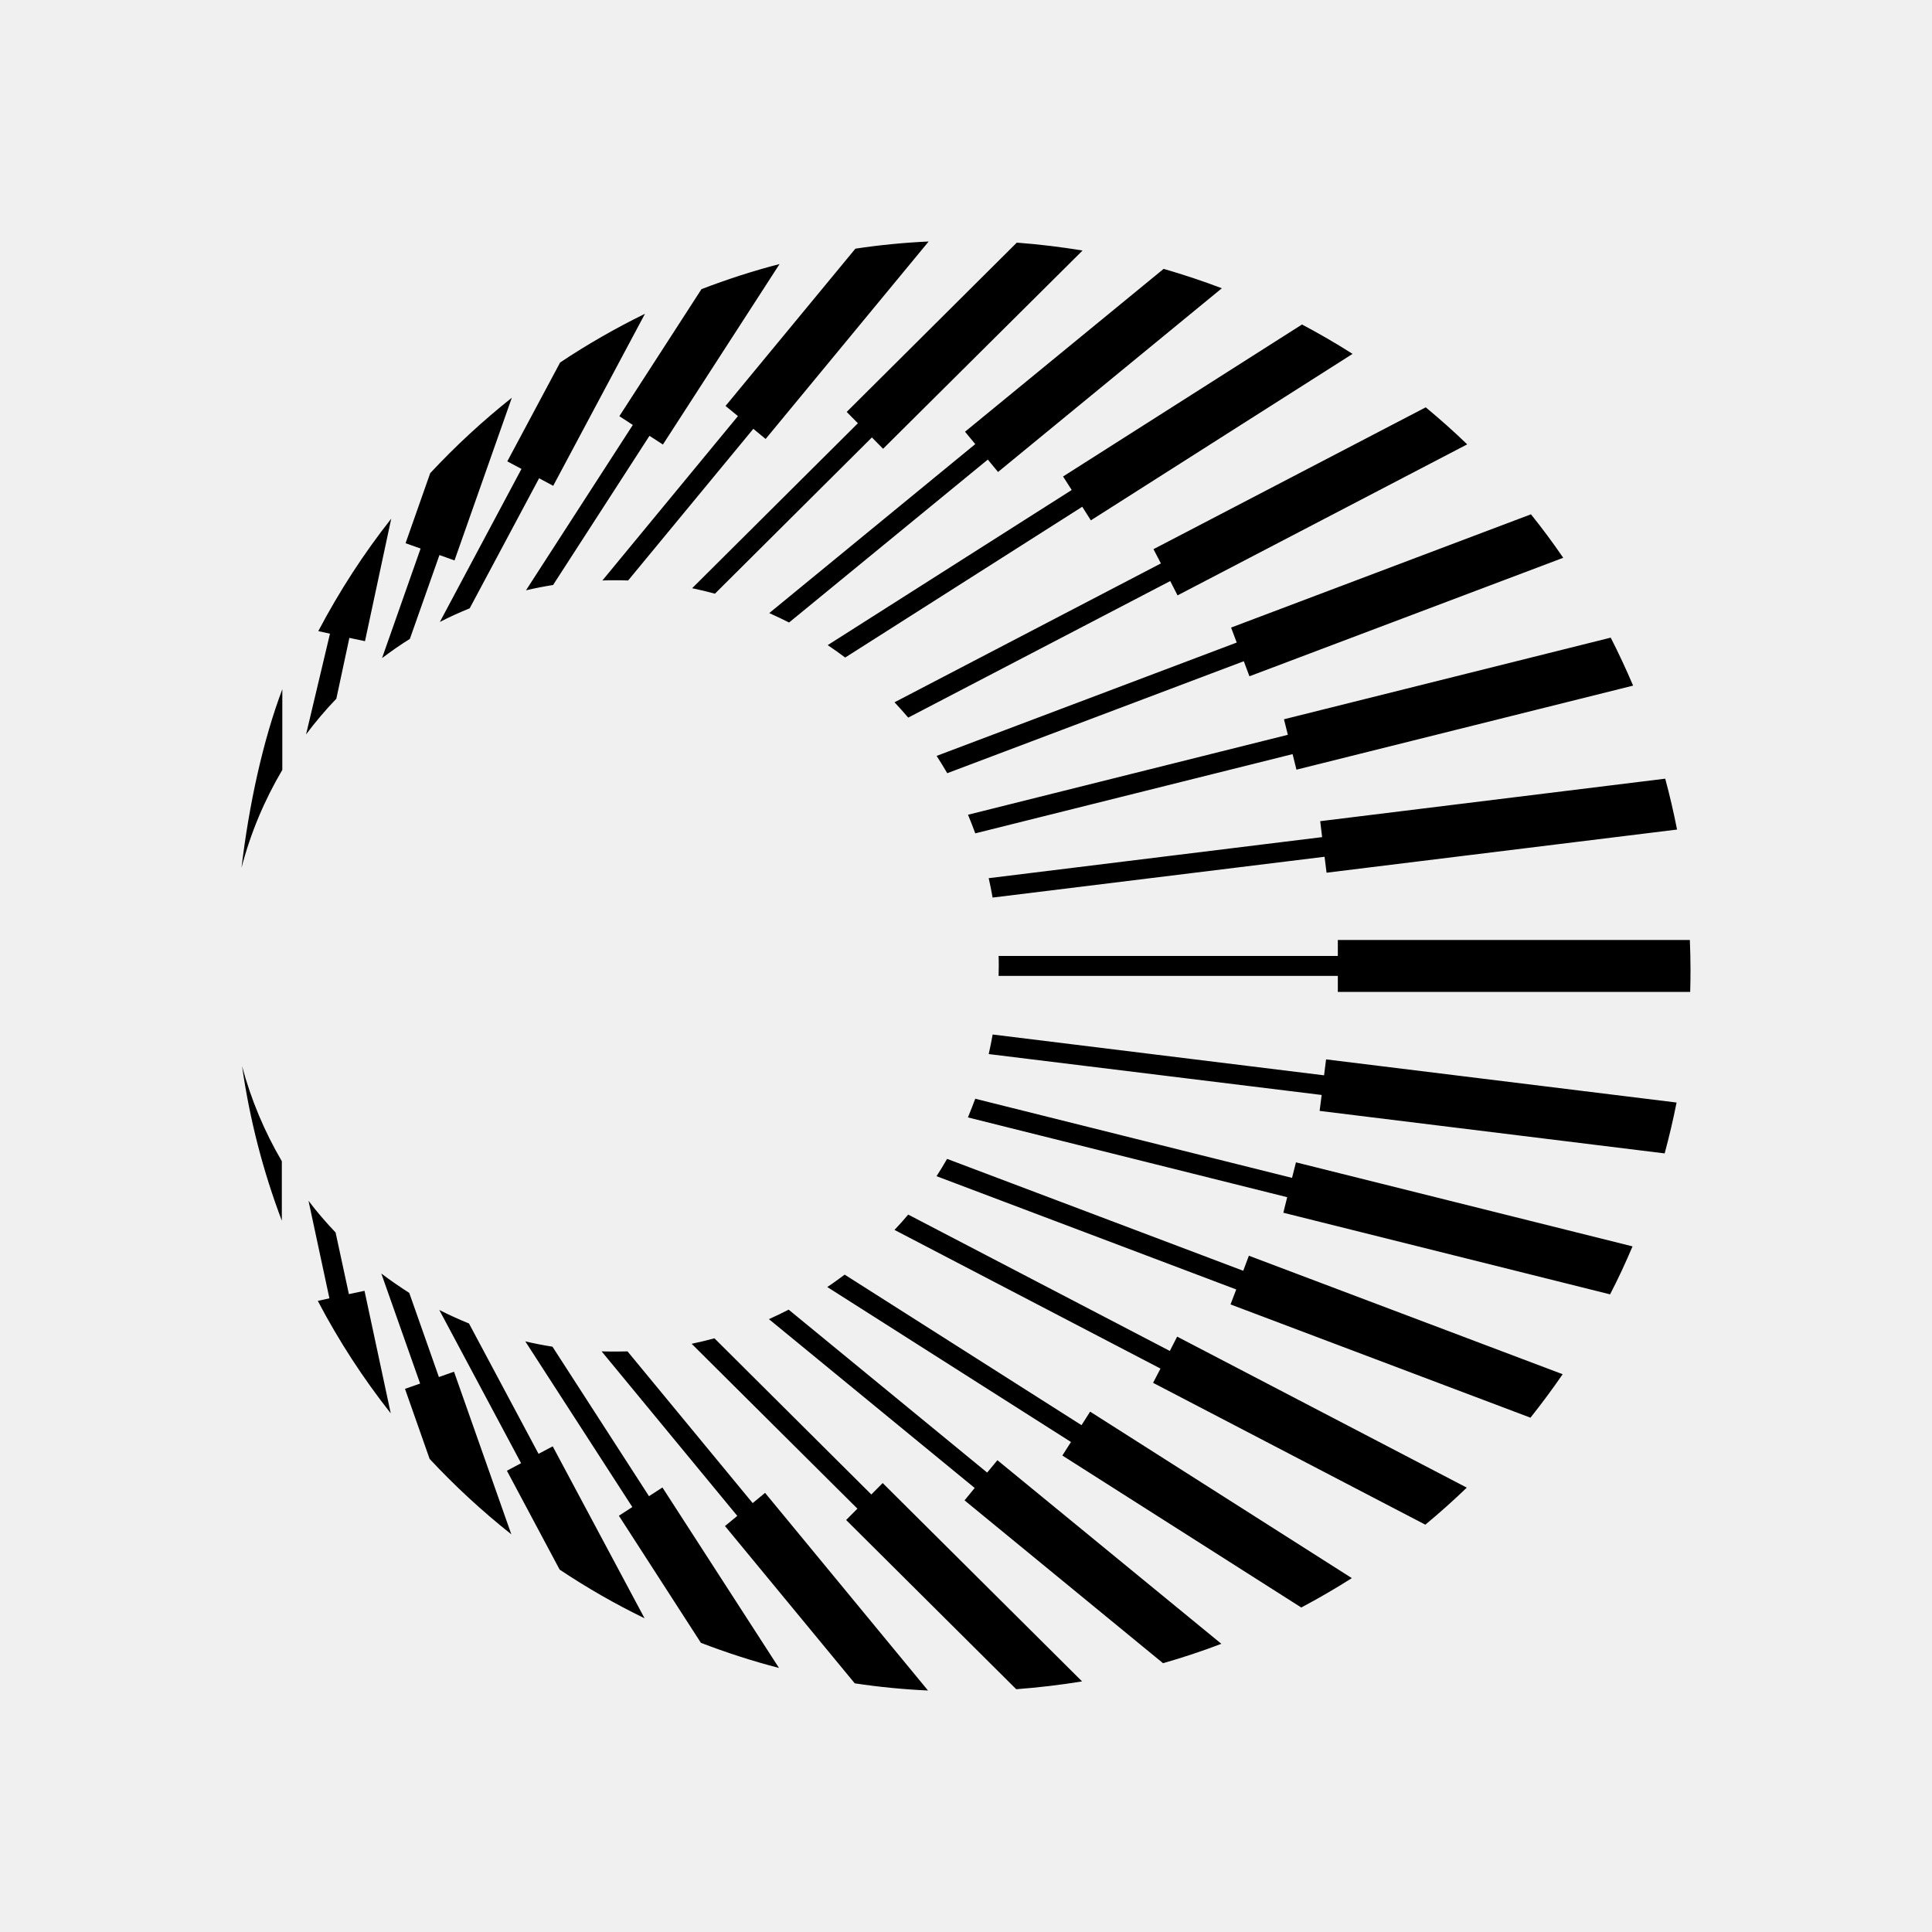
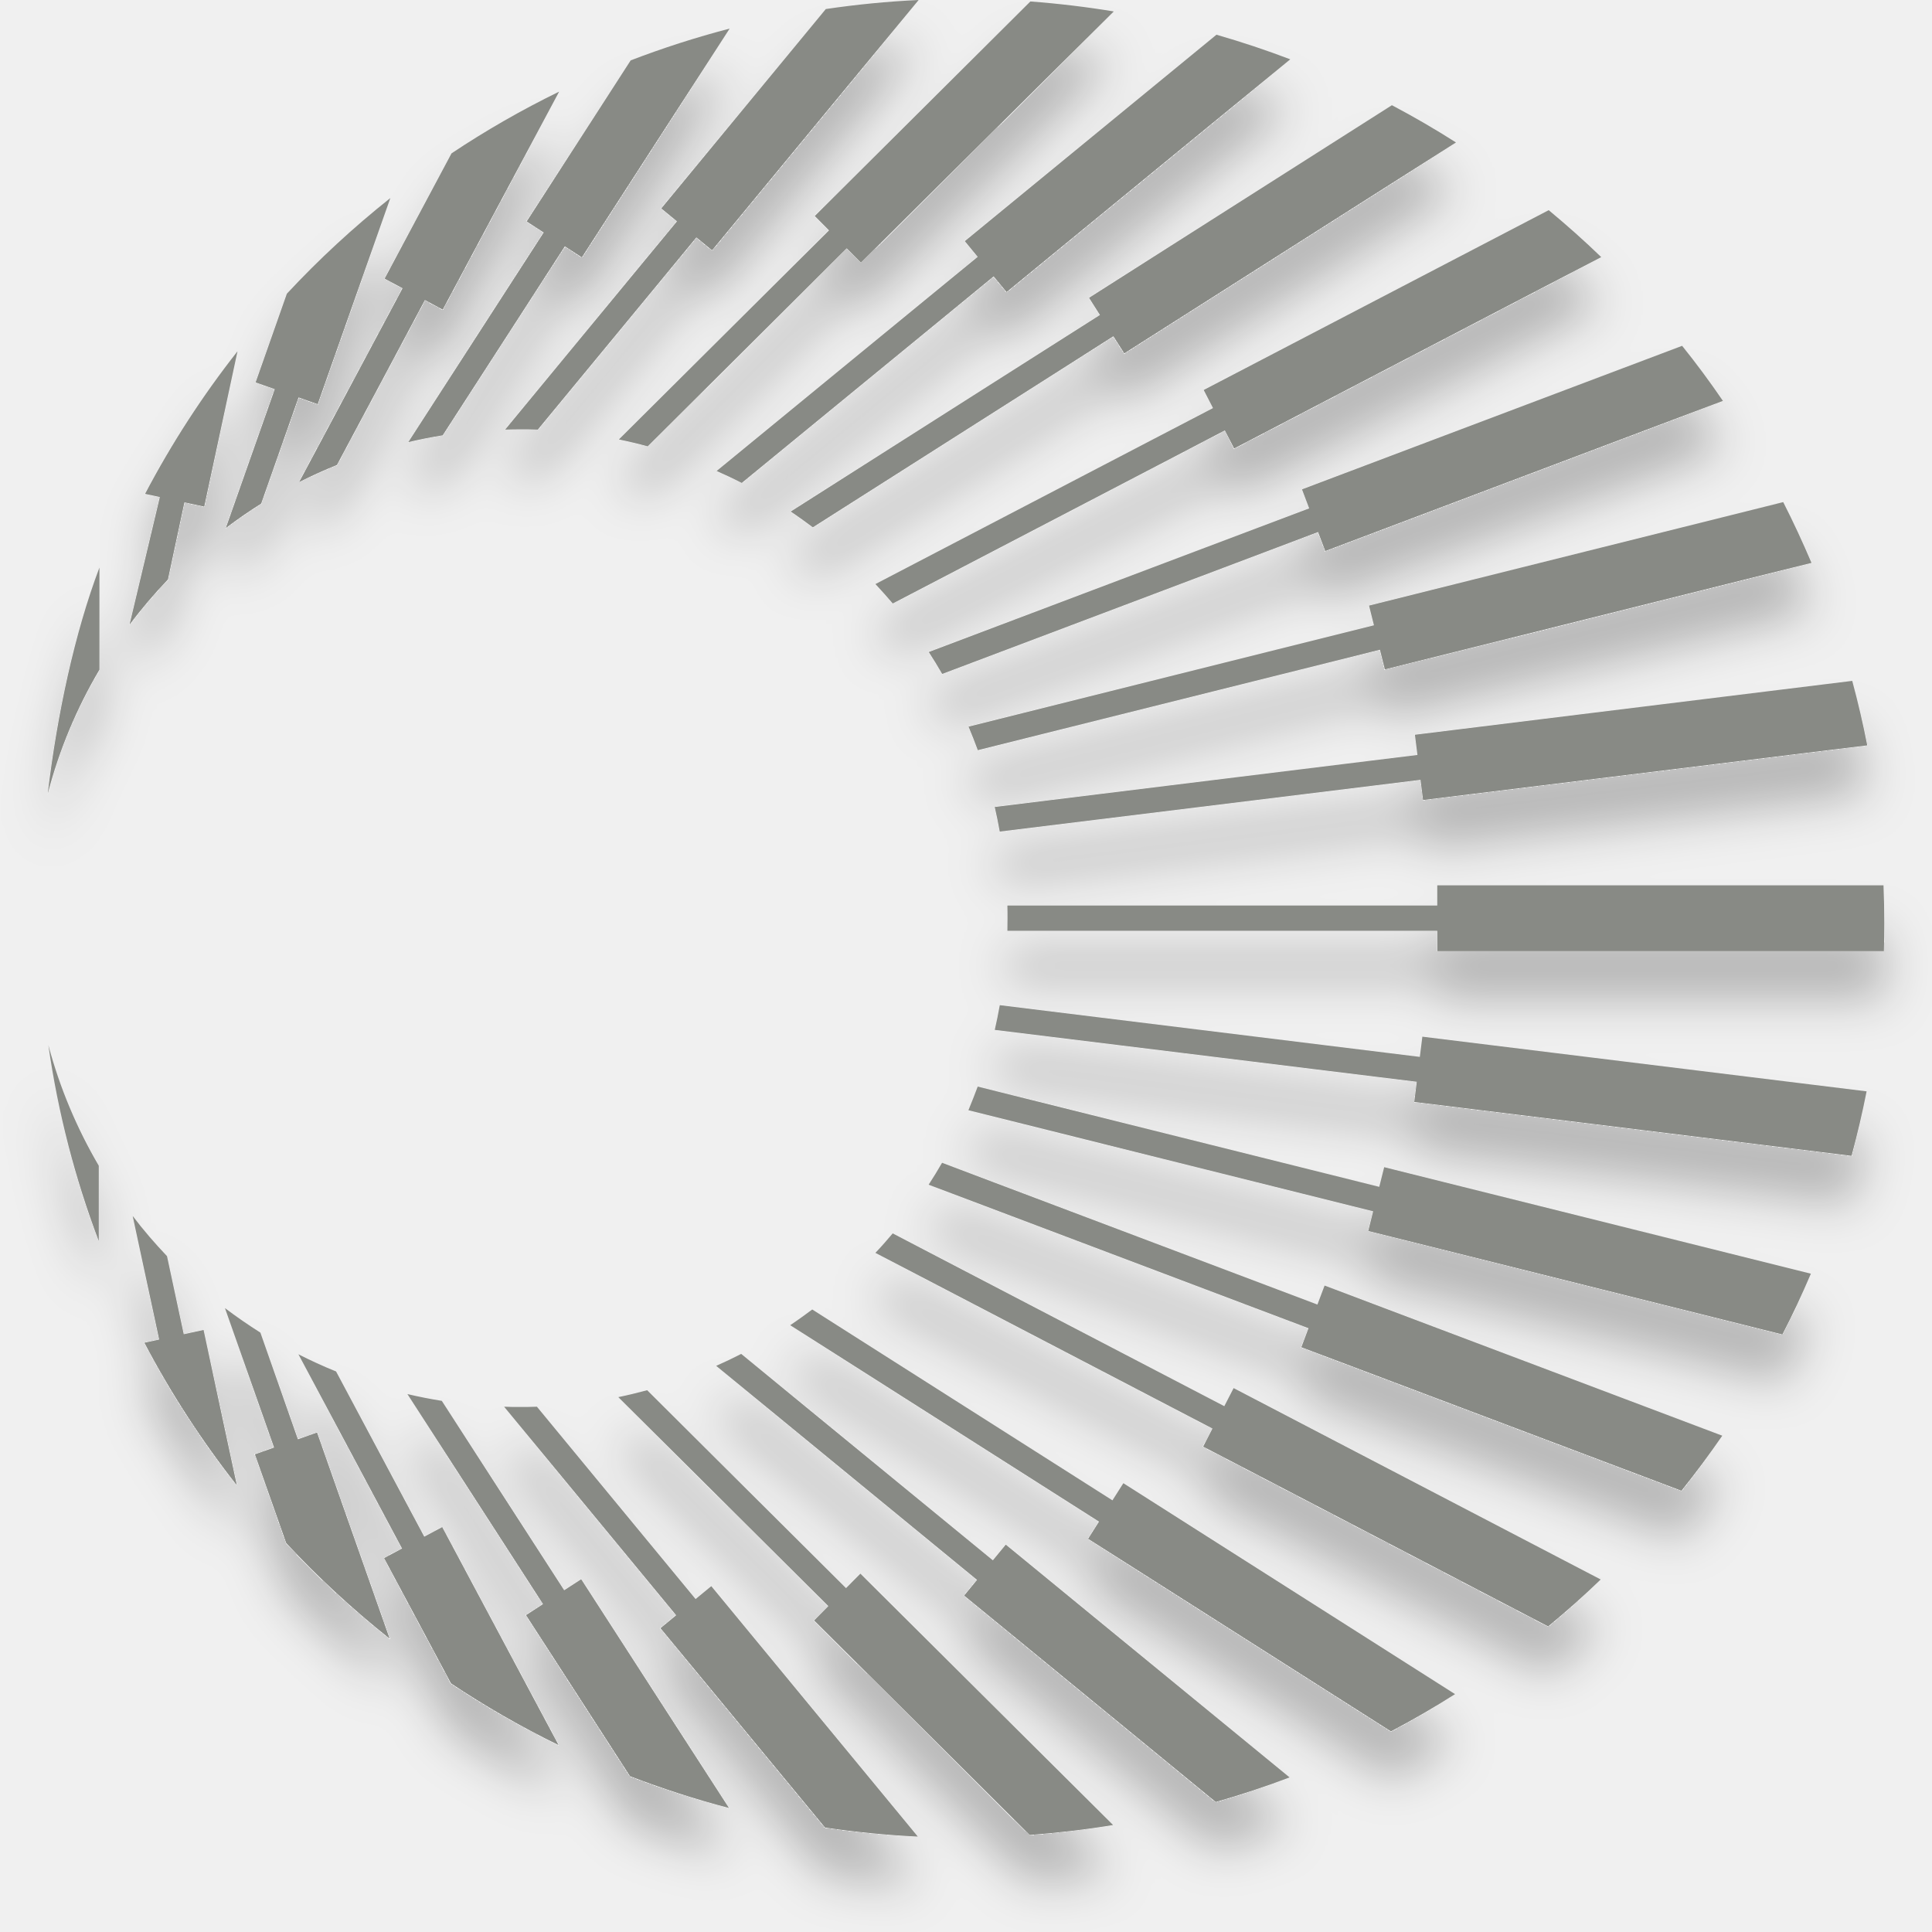
- <svg xmlns="http://www.w3.org/2000/svg" width="24" height="24" viewBox="0 0 24 24" fill="none">
-   <path d="M21 12.048C21 12.139 20.999 12.231 20.996 12.322H16.619V12.123H12.405C12.405 12.081 12.407 12.039 12.407 11.999C12.407 11.958 12.407 11.915 12.405 11.875H16.619V11.677H20.992C20.997 11.8 21 11.924 21 12.048ZM12.331 11.15L16.454 10.643L16.479 10.841L20.833 10.305C20.791 10.092 20.742 9.88 20.686 9.673L16.4 10.201L16.424 10.399L12.282 10.909C12.3 10.99 12.317 11.07 12.331 11.153V11.15ZM12.116 10.352L16.057 9.368L16.105 9.561L20.287 8.517C20.201 8.315 20.108 8.115 20.009 7.921L15.95 8.935L15.998 9.128L12.025 10.121C12.057 10.198 12.087 10.275 12.116 10.354V10.352ZM11.767 9.605L15.451 8.214L15.521 8.401L19.419 6.929C19.292 6.744 19.159 6.564 19.018 6.389L15.293 7.796L15.363 7.982L11.635 9.39C11.681 9.461 11.725 9.532 11.767 9.605ZM11.283 8.914L14.537 7.218L14.628 7.396L18.226 5.52C18.06 5.359 17.888 5.207 17.711 5.06L14.329 6.822L14.421 6.999L11.112 8.724C11.17 8.787 11.227 8.849 11.282 8.914H11.283ZM10.498 8.169L13.444 6.295L13.551 6.464L16.802 4.396C16.598 4.266 16.389 4.145 16.174 4.031L13.206 5.919L13.313 6.087L10.282 8.014C10.356 8.063 10.428 8.115 10.5 8.169H10.498ZM9.802 7.733L12.271 5.709L12.398 5.863L15.178 3.581C14.942 3.491 14.7 3.411 14.455 3.34L11.988 5.363L12.115 5.517L9.556 7.616C9.639 7.653 9.721 7.692 9.802 7.733ZM8.881 7.375L10.831 5.434L10.97 5.575L13.448 3.112C13.18 3.068 12.907 3.035 12.631 3.014L10.518 5.117L10.657 5.258L8.598 7.307C8.693 7.327 8.787 7.349 8.881 7.375ZM7.802 7.212L9.358 5.327L9.511 5.453L11.536 3C11.228 3.014 10.925 3.044 10.626 3.089L9.013 5.043L9.167 5.169L7.483 7.211C7.53 7.209 7.578 7.208 7.625 7.208C7.685 7.208 7.744 7.208 7.802 7.211V7.212ZM6.87 7.268L8.068 5.414L8.235 5.522L9.684 3.28C9.352 3.366 9.029 3.471 8.714 3.592L7.694 5.17L7.861 5.279L6.534 7.333C6.645 7.307 6.757 7.285 6.87 7.267V7.268ZM5.835 7.556L6.697 5.941L6.872 6.035L8.012 3.898C7.646 4.077 7.294 4.279 6.958 4.503L6.302 5.731L6.478 5.825L5.464 7.726C5.584 7.664 5.708 7.608 5.834 7.557L5.835 7.556ZM5.092 7.935L5.459 6.895L5.646 6.962L6.358 4.941C5.997 5.228 5.658 5.541 5.344 5.878L5.038 6.748L5.225 6.814L4.746 8.175C4.858 8.091 4.972 8.011 5.091 7.937L5.092 7.935ZM4.178 8.68L4.34 7.924L4.534 7.965L4.86 6.443C4.517 6.878 4.214 7.346 3.954 7.84L4.099 7.872L3.802 9.123C3.918 8.968 4.044 8.819 4.178 8.68ZM3.507 9.564V8.562C3.265 9.203 3.093 9.999 3 10.78C3.113 10.347 3.285 9.939 3.507 9.564ZM3.007 13.244C3.102 13.91 3.269 14.552 3.501 15.164V14.425C3.287 14.06 3.119 13.663 3.007 13.244ZM3.833 14.919L4.092 16.128L3.948 16.16C4.207 16.655 4.511 17.122 4.854 17.557L4.528 16.035L4.334 16.076L4.169 15.311C4.051 15.186 3.937 15.056 3.833 14.917V14.919ZM4.736 15.818L5.219 17.187L5.031 17.253L5.337 18.123C5.652 18.461 5.99 18.773 6.352 19.06L5.64 17.04L5.452 17.106L5.084 16.061C4.966 15.985 4.85 15.906 4.738 15.821L4.736 15.818ZM5.456 16.271L6.473 18.176L6.297 18.27L6.952 19.498C7.289 19.723 7.641 19.925 8.007 20.103L6.866 17.967L6.69 18.06L5.826 16.441C5.7 16.39 5.576 16.333 5.455 16.272L5.456 16.271ZM6.526 16.664L7.855 18.721L7.688 18.829L8.707 20.408C9.023 20.529 9.346 20.634 9.677 20.72L8.229 18.478L8.062 18.586L6.863 16.729C6.749 16.711 6.636 16.689 6.525 16.663L6.526 16.664ZM7.475 16.789L9.159 18.831L9.006 18.957L10.618 20.911C10.917 20.956 11.22 20.986 11.528 21L9.504 18.545L9.35 18.672L7.795 16.787C7.739 16.789 7.681 16.789 7.624 16.789C7.574 16.789 7.523 16.789 7.474 16.787L7.475 16.789ZM8.592 16.693L10.651 18.741L10.511 18.882L12.624 20.984C12.901 20.963 13.173 20.931 13.442 20.887L10.965 18.423L10.824 18.565L8.875 16.625C8.783 16.65 8.688 16.673 8.592 16.693ZM9.552 16.387L12.108 18.484L11.982 18.638L14.448 20.661C14.693 20.591 14.936 20.51 15.172 20.42L12.39 18.139L12.263 18.293L9.797 16.269C9.716 16.311 9.634 16.35 9.551 16.387H9.552ZM10.277 15.988L13.304 17.913L13.197 18.081L16.165 19.969C16.38 19.855 16.59 19.733 16.793 19.604L13.542 17.536L13.435 17.704L10.493 15.834C10.421 15.887 10.35 15.94 10.275 15.989L10.277 15.988ZM11.111 15.278L14.416 17.001L14.324 17.178L17.706 18.94C17.883 18.793 18.055 18.64 18.221 18.48L14.623 16.604L14.532 16.782L11.282 15.088C11.227 15.153 11.171 15.217 11.112 15.278H11.111ZM11.634 14.611L15.357 16.018L15.286 16.204L19.012 17.611C19.151 17.436 19.285 17.256 19.412 17.071L15.514 15.599L15.444 15.786L11.765 14.396C11.724 14.469 11.679 14.541 11.634 14.611ZM12.024 13.881L15.99 14.872L15.942 15.065L20.001 16.079C20.102 15.885 20.194 15.685 20.28 15.483L16.099 14.439L16.05 14.632L12.115 13.649C12.086 13.727 12.055 13.804 12.024 13.881ZM12.282 13.094L16.418 13.602L16.393 13.8L20.679 14.328C20.735 14.12 20.785 13.909 20.827 13.696L16.473 13.16L16.448 13.358L12.331 12.851C12.317 12.933 12.3 13.014 12.282 13.095V13.094Z" fill="black" />
+ <svg xmlns="http://www.w3.org/2000/svg" width="162" height="162" viewBox="0 0 162 162" fill="none" version="1.1" id="svg3">
+   <g filter="url(#filter0_d_187_21)" id="g1" style="fill:#888a85">
+     <path d="M158 77.413C158 78.193 157.989 78.974 157.967 79.755H157.877H120.515V78.048H84.469C84.469 77.692 84.48 77.335 84.48 76.989C84.48 76.643 84.48 76.275 84.469 75.929H120.515V74.234H120.571H157.933C157.978 75.294 158 76.353 158 77.413ZM83.833 69.728L119.11 65.39L119.322 67.085L156.572 62.501C156.216 60.672 155.792 58.865 155.312 57.092L118.641 61.609L118.853 63.304L83.409 67.665C83.565 68.356 83.71 69.048 83.833 69.751V69.728ZM81.993 62.903L115.708 54.482L116.121 56.133L151.899 47.199C151.163 45.471 150.371 43.764 149.524 42.102L114.793 50.779L115.206 52.43L81.212 60.929C81.491 61.587 81.747 62.245 81.993 62.914V62.903ZM79.004 56.512L110.522 44.612L111.124 46.207L144.471 33.615C143.39 32.031 142.252 30.492 141.048 28.998L109.172 41.032L109.775 42.627L77.877 54.672C78.267 55.274 78.647 55.888 79.004 56.512ZM74.866 50.601L102.704 36.091L103.484 37.608L134.267 21.559C132.85 20.187 131.378 18.882 129.861 17.622L100.93 32.7L101.711 34.217L73.405 48.973C73.896 49.508 74.386 50.043 74.855 50.601H74.866ZM68.152 44.221L93.358 28.195L94.272 29.633L122.087 11.945C120.336 10.829 118.552 9.792 116.712 8.822L91.317 24.971L92.231 26.41L66.3 42.894C66.936 43.318 67.549 43.764 68.163 44.221H68.152ZM62.196 40.496L83.32 23.176L84.402 24.492L108.191 4.974C106.172 4.205 104.098 3.513 102.001 2.911L80.9 20.22L81.981 21.536L60.088 39.493C60.802 39.805 61.505 40.139 62.196 40.496ZM54.311 37.429L70.996 20.823L72.189 22.027L93.391 0.959C91.093 0.58 88.763 0.301 86.398 0.123L68.319 18.112L69.513 19.317L51.891 36.849C52.705 37.017 53.508 37.206 54.311 37.429ZM45.087 36.035L58.393 19.908L59.709 20.99L77.029 0C74.397 0.123 71.799 0.379 69.245 0.758L55.449 17.477L56.765 18.558L42.355 36.024C42.757 36.013 43.169 36.002 43.571 36.002C44.084 36.002 44.586 36.002 45.087 36.024V36.035ZM37.113 36.515L47.363 20.655L48.79 21.581L61.181 2.398C58.348 3.134 55.582 4.026 52.883 5.063L44.162 18.57L45.589 19.495L34.236 37.072C35.184 36.849 36.143 36.66 37.113 36.504V36.515ZM28.258 38.98L35.63 25.161L37.124 25.964L46.883 7.684C43.749 9.212 40.738 10.941 37.86 12.859L32.25 23.365L33.756 24.169L25.079 40.429C26.105 39.905 27.165 39.426 28.247 38.991L28.258 38.98ZM21.901 42.225L25.035 33.325L26.64 33.894L32.73 16.607C29.641 19.06 26.741 21.737 24.053 24.626L21.432 32.065L23.038 32.633L18.934 44.277C19.893 43.552 20.874 42.872 21.889 42.236L21.901 42.225ZM14.082 48.593L15.465 42.125L17.127 42.482L19.915 29.455C16.982 33.18 14.383 37.184 12.164 41.411L13.402 41.679L10.859 52.385C11.852 51.058 12.934 49.787 14.082 48.593ZM8.338 56.155V47.59C6.264 53.066 4.792 59.88 4 66.561C4.97 62.858 6.442 59.367 8.338 56.155ZM4.056 87.64C4.87 93.339 6.298 98.838 8.283 104.068V97.745C6.454 94.622 5.015 91.231 4.056 87.64ZM11.127 101.971L13.346 112.321L12.108 112.589C14.328 116.827 16.926 120.82 19.86 124.545L17.071 111.518L15.409 111.875L14.004 105.328C12.989 104.258 12.019 103.143 11.127 101.96V101.971ZM18.856 109.667L22.982 121.378L21.376 121.946L23.997 129.385C26.685 132.274 29.585 134.951 32.674 137.404L26.585 120.117L24.979 120.686L21.834 111.741C20.819 111.095 19.826 110.414 18.867 109.689L18.856 109.667ZM25.012 113.537L33.712 129.843L32.206 130.646L37.816 141.152C40.693 143.07 43.705 144.799 46.839 146.327L37.08 128.047L35.574 128.85L28.18 114.998C27.098 114.563 26.038 114.072 25.001 113.548L25.012 113.537ZM34.169 116.905L45.534 134.505L44.106 135.43L52.828 148.937C55.527 149.974 58.293 150.866 61.125 151.602L48.734 132.419L47.307 133.345L37.046 117.463C36.076 117.307 35.106 117.117 34.158 116.894L34.169 116.905ZM42.288 117.976L56.698 135.441L55.382 136.523L69.178 153.242C71.732 153.621 74.331 153.877 76.963 154L59.642 132.999L58.326 134.081L45.021 117.954C44.541 117.976 44.05 117.976 43.559 117.976C43.136 117.976 42.701 117.976 42.277 117.954L42.288 117.976ZM51.846 117.151L69.457 134.672L68.263 135.876L86.342 153.866C88.707 153.688 91.038 153.409 93.335 153.03L72.144 131.951L70.94 133.166L54.266 116.571C53.474 116.783 52.66 116.983 51.846 117.151ZM60.055 114.53L81.926 132.475L80.844 133.791L101.945 151.1C104.042 150.498 106.116 149.806 108.135 149.037L84.335 129.519L83.253 130.835L62.151 113.526C61.46 113.883 60.757 114.217 60.044 114.53H60.055ZM66.256 111.117L92.153 127.59L91.238 129.029L116.634 145.178C118.474 144.208 120.27 143.159 122.009 142.055L94.194 124.367L93.279 125.805L68.107 109.801C67.494 110.258 66.88 110.704 66.245 111.128L66.256 111.117ZM73.394 105.05L101.666 119.783L100.886 121.3L129.816 136.378C131.333 135.118 132.805 133.813 134.222 132.441L103.44 116.392L102.659 117.909L74.855 103.421C74.386 103.979 73.907 104.525 73.405 105.05H73.394ZM77.866 99.339L109.719 111.373L109.117 112.968L140.992 125.002C142.185 123.508 143.323 121.969 144.416 120.385L111.068 107.793L110.466 109.388L78.993 97.499C78.636 98.124 78.256 98.737 77.866 99.339ZM81.201 93.094L115.139 101.57L114.727 103.221L149.457 111.898C150.316 110.236 151.107 108.529 151.844 106.801L116.065 97.867L115.652 99.518L81.981 91.109C81.736 91.778 81.468 92.436 81.201 93.094ZM83.409 86.357L118.797 90.707L118.585 92.402L155.256 96.919C155.736 95.135 156.16 93.328 156.517 91.51L119.266 86.926L119.054 88.621L83.833 84.283C83.71 84.986 83.565 85.677 83.409 86.368V86.357Z" fill="white" id="path1" style="fill:#888a85" />
+   </g>
+   <defs id="defs3">
+     <filter id="filter0_d_187_21" x="0" y="0" width="162" height="162" filterUnits="userSpaceOnUse" color-interpolation-filters="sRGB">
+       <feFlood flood-opacity="0" result="BackgroundImageFix" id="feFlood1" />
+       <feColorMatrix in="SourceAlpha" type="matrix" values="0 0 0 0 0 0 0 0 0 0 0 0 0 0 0 0 0 0 127 0" result="hardAlpha" id="feColorMatrix1" />
+       <feOffset dy="4" id="feOffset1" />
+       <feGaussianBlur stdDeviation="2" id="feGaussianBlur1" />
+       <feComposite in2="hardAlpha" operator="out" id="feComposite1" />
+       <feColorMatrix type="matrix" values="0 0 0 0 0 0 0 0 0 0 0 0 0 0 0 0 0 0 0.25 0" id="feColorMatrix2" />
+       <feBlend mode="normal" in2="BackgroundImageFix" result="effect1_dropShadow_187_21" id="feBlend2" />
+       <feBlend mode="normal" in="SourceGraphic" in2="effect1_dropShadow_187_21" result="shape" id="feBlend3" />
+     </filter>
+   </defs>
</svg>
